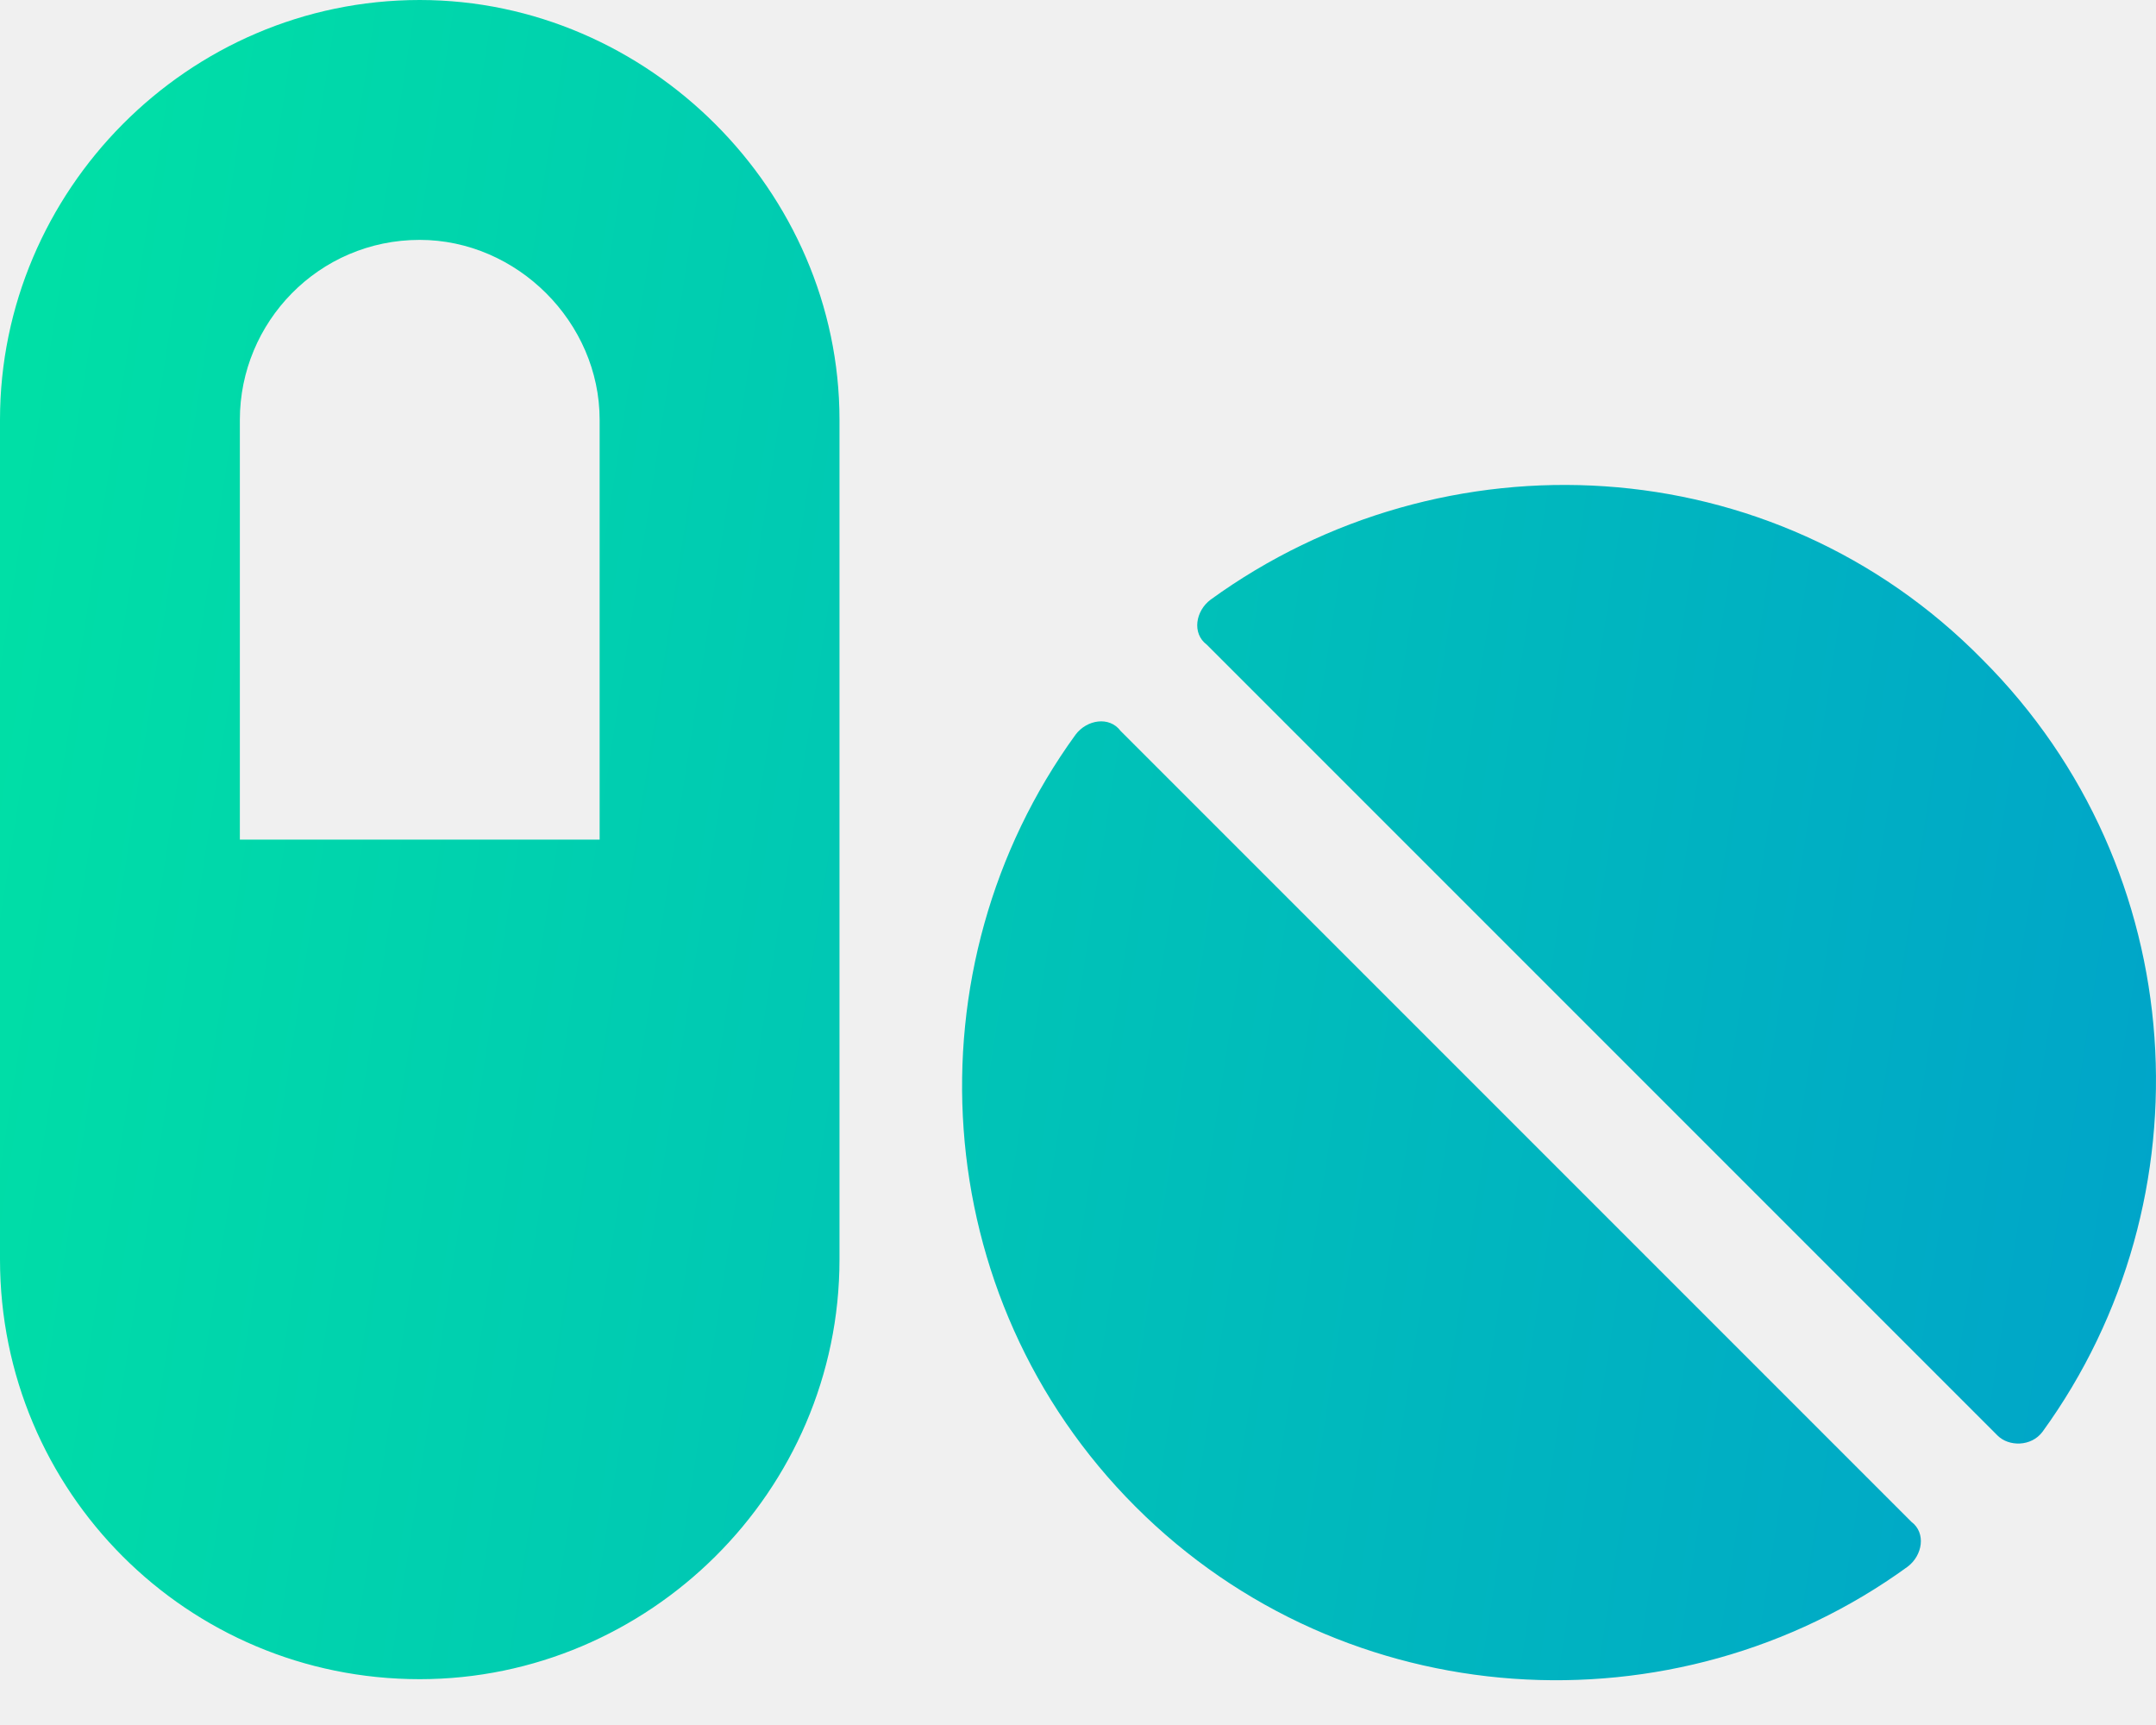
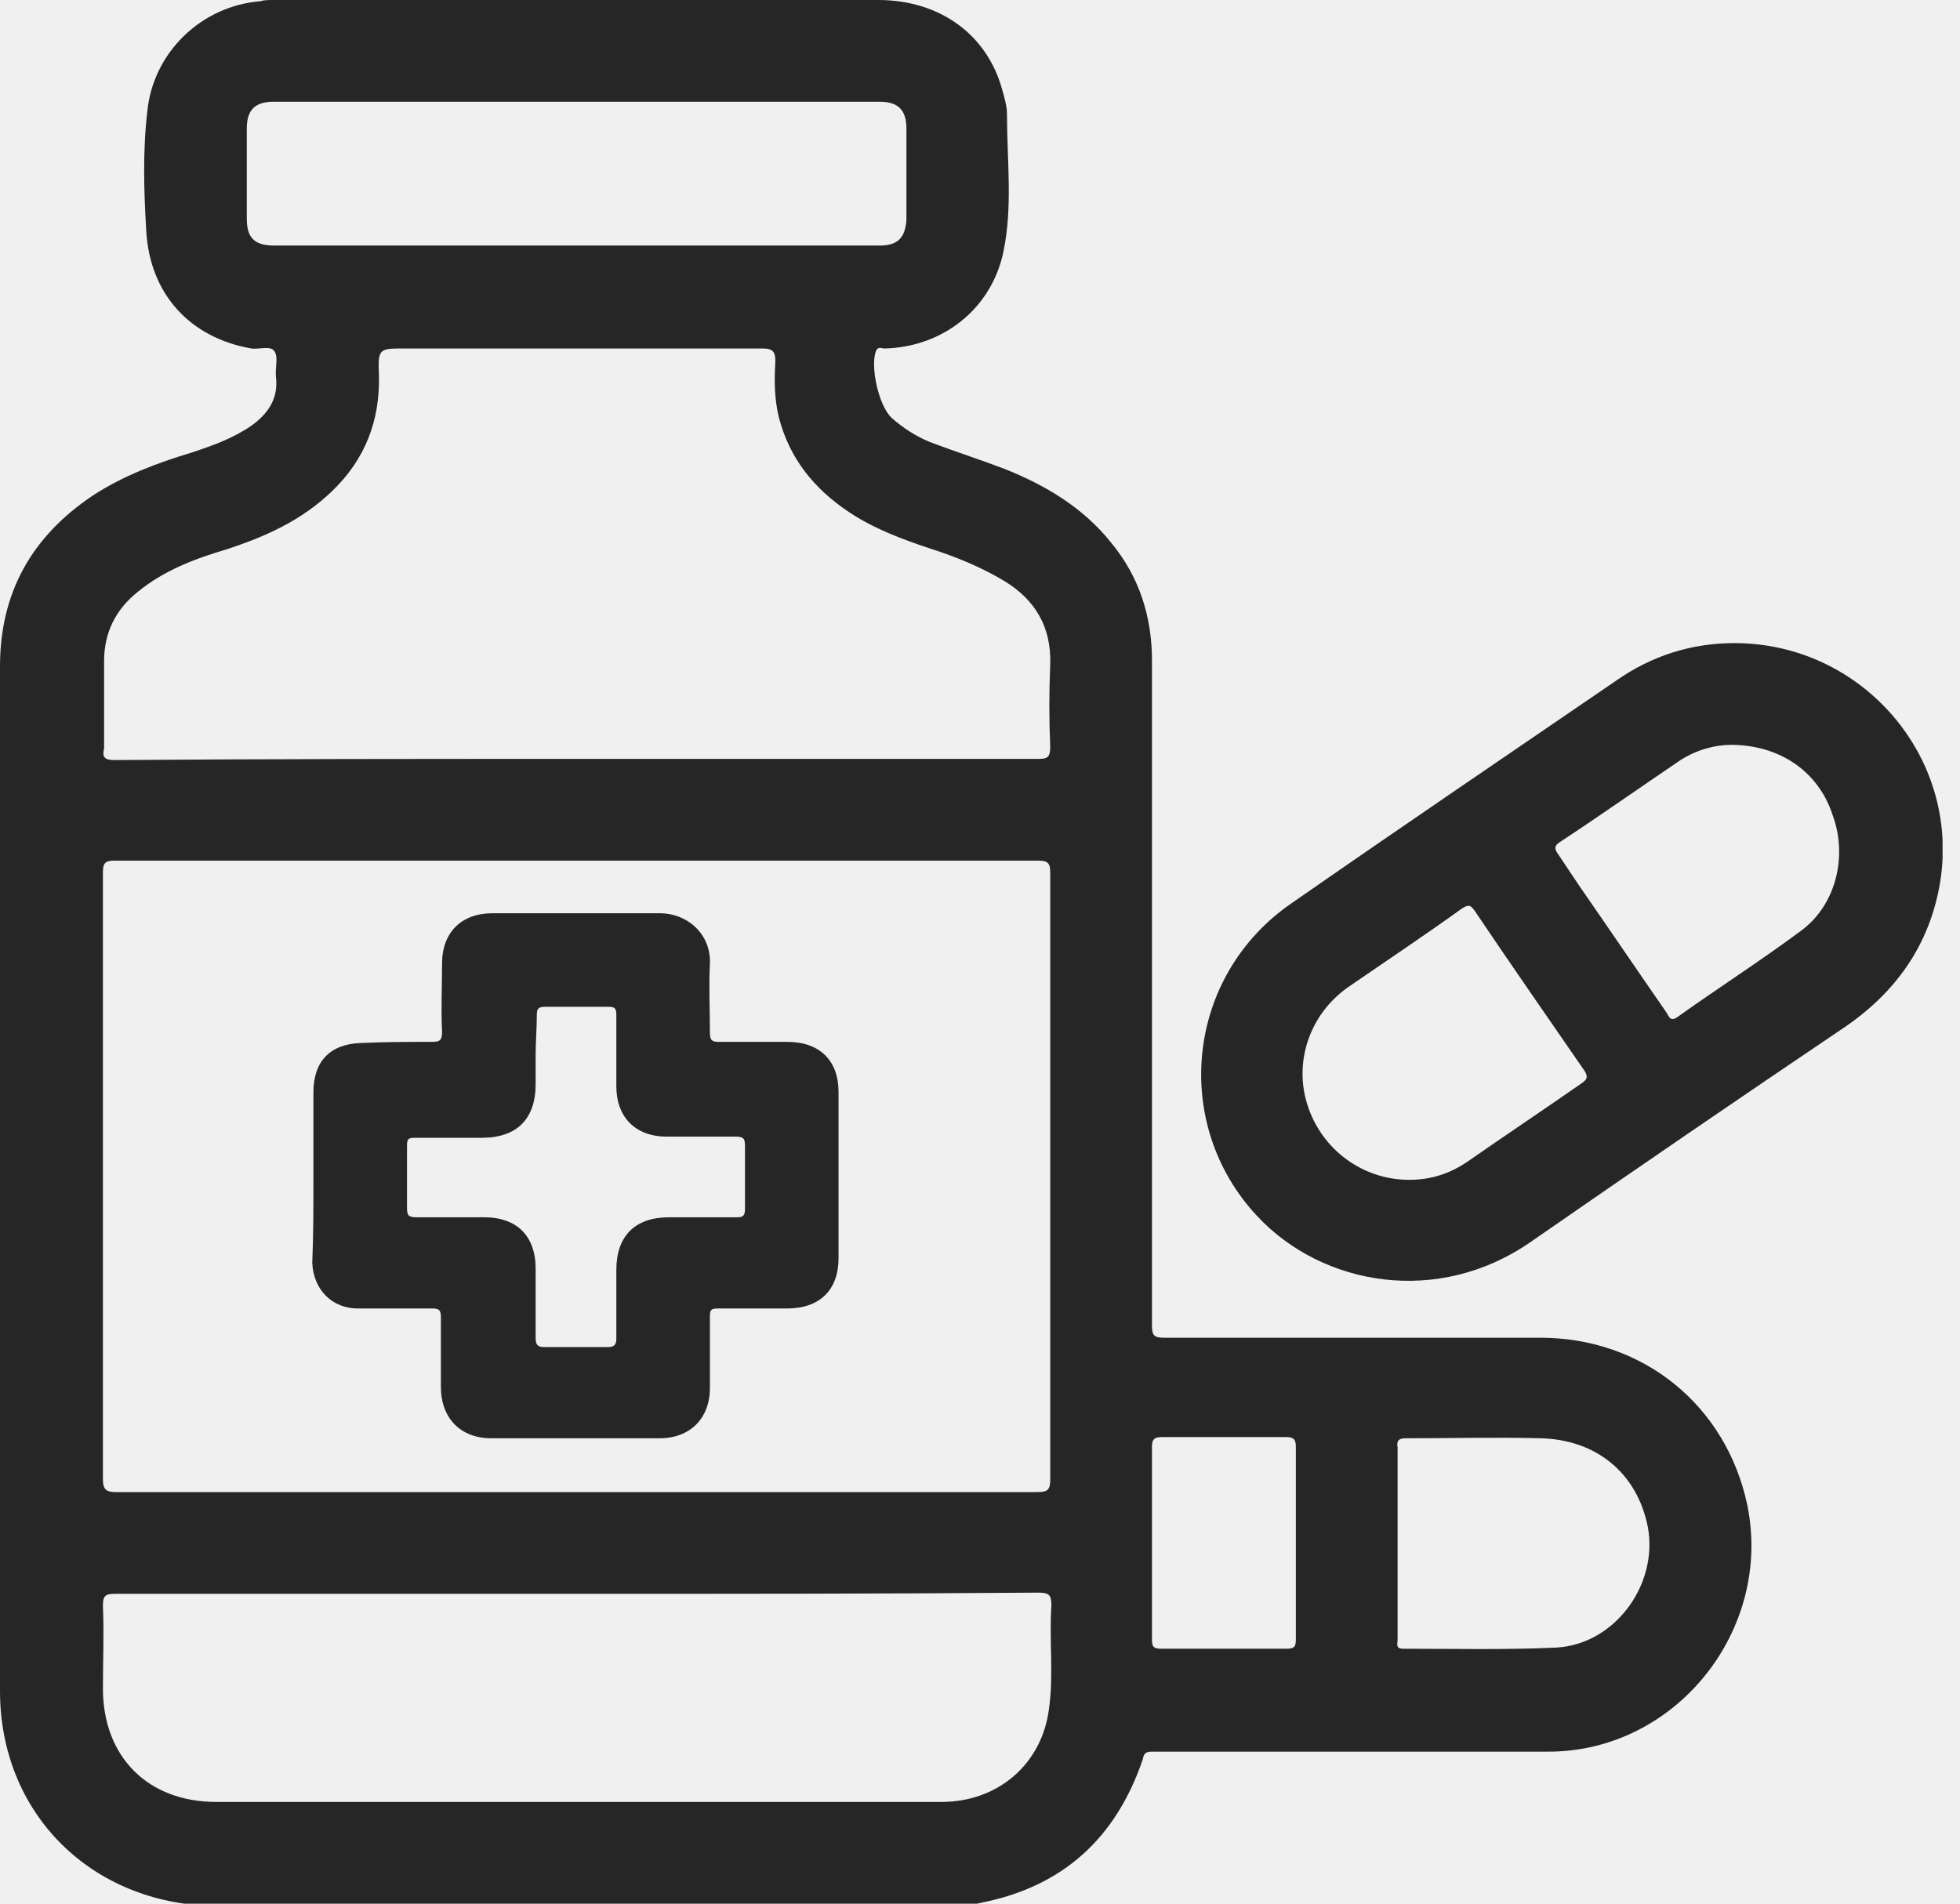
- <svg xmlns="http://www.w3.org/2000/svg" width="40" height="32" viewBox="0 0 40 32" fill="none">
-   <path d="M7.787 0C12.029 0 15.575 3.546 15.575 7.787V23.362C15.575 27.673 12.029 31.15 7.787 31.15C3.477 31.15 0 27.673 0 23.362V7.787C0 3.546 3.477 0 7.787 0ZM11.125 15.575V7.787C11.125 5.98 9.595 4.45 7.787 4.45C5.91 4.45 4.45 5.98 4.45 7.787V15.575H11.125ZM20.79 13.559L35.461 28.23C35.739 28.438 35.669 28.855 35.391 29.064C31.08 32.193 24.962 31.845 21.068 27.951C17.174 24.058 16.826 17.939 19.955 13.628C20.164 13.35 20.581 13.28 20.79 13.559ZM36.782 12.237C40.675 16.131 41.023 22.25 37.894 26.561C37.686 26.839 37.269 26.839 37.06 26.63L22.389 11.959C22.111 11.751 22.18 11.334 22.459 11.125C26.769 7.996 32.888 8.274 36.782 12.237Z" fill="url(#paint0_linear_2217_294)" />
+ <svg xmlns="http://www.w3.org/2000/svg" width="35" height="34" viewBox="0 0 35 34" fill="none">
+   <g clip-path="url(#clip0_2668_5247)">
+     <path d="M0 21.031C0 17.982 0 14.953 0 11.904C0 10.588 0.564 9.586 1.65 8.855C2.193 8.5 2.799 8.27 3.425 8.082C3.801 7.957 4.156 7.832 4.49 7.602C4.783 7.393 4.971 7.122 4.929 6.746C4.908 6.579 4.971 6.391 4.908 6.286C4.845 6.161 4.636 6.244 4.49 6.224C3.404 6.036 2.673 5.263 2.611 4.114C2.569 3.404 2.548 2.694 2.631 1.984C2.736 0.94 3.592 0.104 4.657 0.021C4.699 0 4.803 0 4.887 0C8.479 0 12.092 0 15.684 0C16.77 0 17.627 0.606 17.898 1.608C17.94 1.754 17.982 1.9 17.982 2.047C17.982 2.861 18.086 3.697 17.919 4.49C17.71 5.514 16.833 6.203 15.789 6.224C15.747 6.224 15.684 6.182 15.643 6.265C15.538 6.537 15.684 7.226 15.914 7.456C16.123 7.644 16.353 7.79 16.603 7.894C17.042 8.061 17.501 8.208 17.94 8.375C18.671 8.667 19.339 9.064 19.84 9.69C20.341 10.296 20.571 11.006 20.571 11.8C20.571 13.679 20.571 15.559 20.571 17.439C20.571 19.527 20.571 21.595 20.571 23.683C20.571 23.85 20.613 23.892 20.78 23.892C23.015 23.892 25.27 23.892 27.505 23.892C29.343 23.892 30.826 25.103 31.201 26.878C31.661 29.113 29.927 31.285 27.651 31.285C25.291 31.285 22.931 31.285 20.571 31.285C20.446 31.285 20.425 31.327 20.404 31.431C19.924 32.831 18.984 33.687 17.543 33.979C17.292 34.042 17.042 34.042 16.791 34.042C12.468 34.042 8.145 34.042 3.822 34.042C1.629 34 0 32.392 0 30.199C0 28.591 0 26.962 0 25.354C0 23.913 0 22.472 0 21.031ZM10.275 26.649C13.032 26.649 15.789 26.649 18.525 26.649C18.712 26.649 18.754 26.607 18.754 26.419C18.754 22.806 18.754 19.214 18.754 15.601C18.754 15.434 18.733 15.371 18.546 15.371C13.053 15.371 7.539 15.371 2.047 15.371C1.88 15.371 1.838 15.413 1.838 15.58C1.838 19.193 1.838 22.806 1.838 26.419C1.838 26.607 1.9 26.649 2.068 26.649C4.783 26.649 7.539 26.649 10.275 26.649ZM10.275 13.554C13.032 13.554 15.789 13.554 18.546 13.554C18.692 13.554 18.754 13.533 18.754 13.345C18.733 12.844 18.733 12.364 18.754 11.862C18.775 11.194 18.483 10.714 17.94 10.38C17.522 10.129 17.063 9.941 16.603 9.795C16.102 9.628 15.601 9.44 15.162 9.147C14.536 8.73 14.097 8.187 13.909 7.456C13.826 7.122 13.826 6.787 13.846 6.453C13.846 6.286 13.805 6.224 13.617 6.224C11.486 6.224 9.356 6.224 7.226 6.224C6.767 6.224 6.746 6.224 6.767 6.704C6.787 7.518 6.516 8.208 5.931 8.771C5.388 9.294 4.741 9.586 4.031 9.816C3.467 9.983 2.924 10.192 2.464 10.568C2.068 10.881 1.859 11.299 1.859 11.8C1.859 12.322 1.859 12.844 1.859 13.366C1.817 13.533 1.88 13.575 2.047 13.575C4.783 13.554 7.518 13.554 10.275 13.554ZM10.317 28.466C7.56 28.466 4.803 28.466 2.047 28.466C1.88 28.466 1.838 28.507 1.838 28.674C1.859 29.176 1.838 29.656 1.838 30.157C1.838 31.369 2.631 32.183 3.864 32.183C5.994 32.183 8.145 32.183 10.275 32.183C12.447 32.183 14.64 32.183 16.812 32.183C17.814 32.183 18.608 31.515 18.733 30.512C18.817 29.907 18.733 29.28 18.775 28.674C18.775 28.486 18.733 28.445 18.546 28.445C15.789 28.466 13.053 28.466 10.317 28.466ZM10.275 4.386C12.092 4.386 13.888 4.386 15.705 4.386C16.039 4.386 16.165 4.24 16.186 3.926C16.186 3.383 16.186 2.84 16.186 2.297C16.186 1.963 16.039 1.817 15.705 1.817C12.092 1.817 8.5 1.817 4.887 1.817C4.553 1.817 4.407 1.963 4.407 2.297C4.407 2.84 4.407 3.362 4.407 3.905C4.407 4.26 4.553 4.386 4.908 4.386C6.683 4.386 8.479 4.386 10.275 4.386ZM24.957 27.547C24.957 28.131 24.957 28.695 24.957 29.28C24.957 29.364 24.915 29.447 25.061 29.447C25.98 29.447 26.899 29.468 27.797 29.426C28.841 29.364 29.614 28.299 29.426 27.275C29.238 26.314 28.507 25.709 27.505 25.688C26.711 25.667 25.918 25.688 25.103 25.688C24.978 25.688 24.936 25.73 24.957 25.855C24.957 26.398 24.957 26.962 24.957 27.547ZM20.571 27.547C20.571 28.131 20.571 28.695 20.571 29.28C20.571 29.405 20.592 29.447 20.738 29.447C21.49 29.447 22.221 29.447 22.973 29.447C23.119 29.447 23.14 29.405 23.14 29.28C23.14 28.131 23.14 26.983 23.14 25.834C23.14 25.709 23.098 25.667 22.973 25.667C22.221 25.667 21.49 25.667 20.738 25.667C20.613 25.667 20.571 25.709 20.571 25.834C20.571 26.398 20.571 26.962 20.571 27.547Z" fill="#262626" />
+     <path d="M30.971 11.486C33.247 11.486 35.002 13.512 34.647 15.747C34.459 16.895 33.832 17.752 32.892 18.378C31.034 19.631 29.175 20.905 27.337 22.179C25.687 23.328 23.62 22.973 22.45 21.72C20.905 20.07 21.176 17.418 23.077 16.123C24.998 14.786 26.94 13.47 28.862 12.155C29.488 11.716 30.198 11.486 30.971 11.486ZM25.165 21.072C25.541 21.072 25.875 20.968 26.188 20.759C26.878 20.279 27.567 19.819 28.256 19.339C28.34 19.276 28.36 19.235 28.298 19.13C27.65 18.19 26.982 17.23 26.335 16.269C26.251 16.144 26.209 16.165 26.105 16.227C25.437 16.708 24.747 17.167 24.079 17.627C23.39 18.107 23.098 18.963 23.348 19.736C23.599 20.529 24.33 21.072 25.165 21.072ZM30.908 13.303C30.637 13.303 30.303 13.387 30.01 13.575C29.3 14.055 28.59 14.556 27.859 15.037C27.755 15.1 27.755 15.162 27.817 15.246C27.943 15.434 28.068 15.622 28.193 15.809C28.715 16.561 29.238 17.334 29.76 18.086C29.801 18.149 29.822 18.253 29.948 18.169C30.679 17.647 31.43 17.167 32.161 16.624C32.788 16.165 32.997 15.287 32.725 14.556C32.475 13.784 31.785 13.303 30.908 13.303Z" fill="#262626" />
+     <path d="M5.597 21.01C5.597 20.509 5.597 20.007 5.597 19.506C5.597 18.963 5.889 18.65 6.432 18.629C6.85 18.608 7.289 18.608 7.706 18.608C7.853 18.608 7.894 18.587 7.894 18.42C7.873 18.023 7.894 17.606 7.894 17.209C7.894 16.645 8.249 16.311 8.792 16.311C9.795 16.311 10.776 16.311 11.779 16.311C12.28 16.311 12.698 16.687 12.677 17.209C12.656 17.627 12.677 18.023 12.677 18.441C12.677 18.587 12.719 18.608 12.844 18.608C13.241 18.608 13.659 18.608 14.055 18.608C14.64 18.608 14.974 18.942 14.974 19.506C14.974 20.488 14.974 21.49 14.974 22.472C14.974 23.036 14.64 23.37 14.055 23.37C13.638 23.37 13.241 23.37 12.823 23.37C12.698 23.37 12.677 23.391 12.677 23.516C12.677 23.934 12.677 24.372 12.677 24.79C12.677 25.333 12.322 25.688 11.779 25.688C10.776 25.688 9.774 25.688 8.771 25.688C8.229 25.688 7.873 25.333 7.873 24.769C7.873 24.351 7.873 23.954 7.873 23.537C7.873 23.412 7.853 23.37 7.727 23.37C7.289 23.37 6.85 23.37 6.391 23.37C5.931 23.37 5.597 23.036 5.576 22.555C5.597 22.054 5.597 21.532 5.597 21.01ZM9.565 18.838C9.565 19.005 9.565 19.172 9.565 19.36C9.565 19.986 9.231 20.321 8.604 20.321C8.208 20.321 7.811 20.321 7.414 20.321C7.289 20.321 7.268 20.341 7.268 20.467C7.268 20.843 7.268 21.198 7.268 21.574C7.268 21.699 7.289 21.741 7.435 21.741C7.832 21.741 8.249 21.741 8.646 21.741C9.231 21.741 9.565 22.075 9.565 22.66C9.565 23.077 9.565 23.474 9.565 23.892C9.565 23.996 9.586 24.059 9.711 24.059C10.087 24.059 10.484 24.059 10.86 24.059C10.964 24.059 11.006 24.017 11.006 23.913C11.006 23.495 11.006 23.098 11.006 22.681C11.006 22.075 11.34 21.741 11.946 21.741C12.343 21.741 12.76 21.741 13.157 21.741C13.262 21.741 13.303 21.72 13.303 21.595C13.303 21.219 13.303 20.843 13.303 20.467C13.303 20.341 13.283 20.3 13.136 20.3C12.719 20.3 12.322 20.3 11.904 20.3C11.34 20.3 11.006 19.945 11.006 19.402C11.006 18.984 11.006 18.545 11.006 18.128C11.006 18.023 10.985 17.982 10.881 17.982C10.505 17.982 10.108 17.982 9.732 17.982C9.607 17.982 9.586 18.023 9.586 18.128C9.586 18.378 9.565 18.608 9.565 18.838Z" fill="#262626" />
+   </g>
  <defs>
-     <linearGradient id="paint0_linear_2217_294" x1="38.717" y1="30.824" x2="-7.891" y2="23.567" gradientUnits="userSpaceOnUse">
-       <stop stop-color="#00A5C9" />
-       <stop offset="1" stop-color="#00E7A1" />
-     </linearGradient>
+     <clipPath id="clip0_2668_5247">
+       <rect width="34.689" height="34" fill="white" />
+     </clipPath>
  </defs>
</svg>
